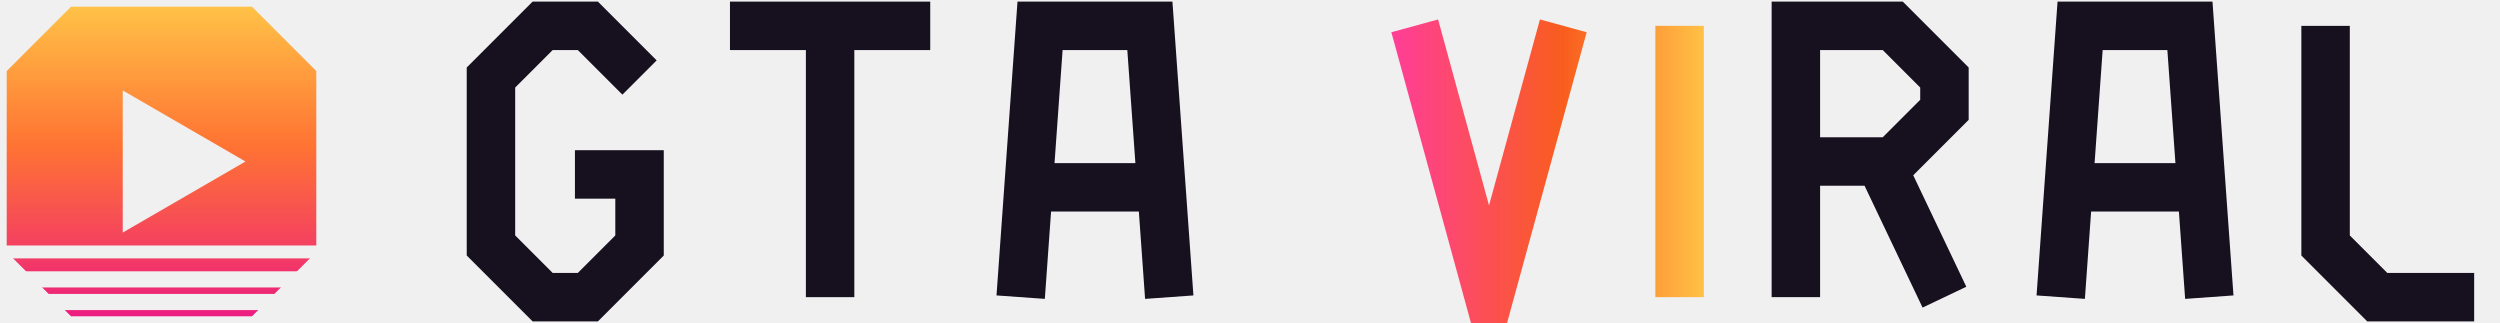
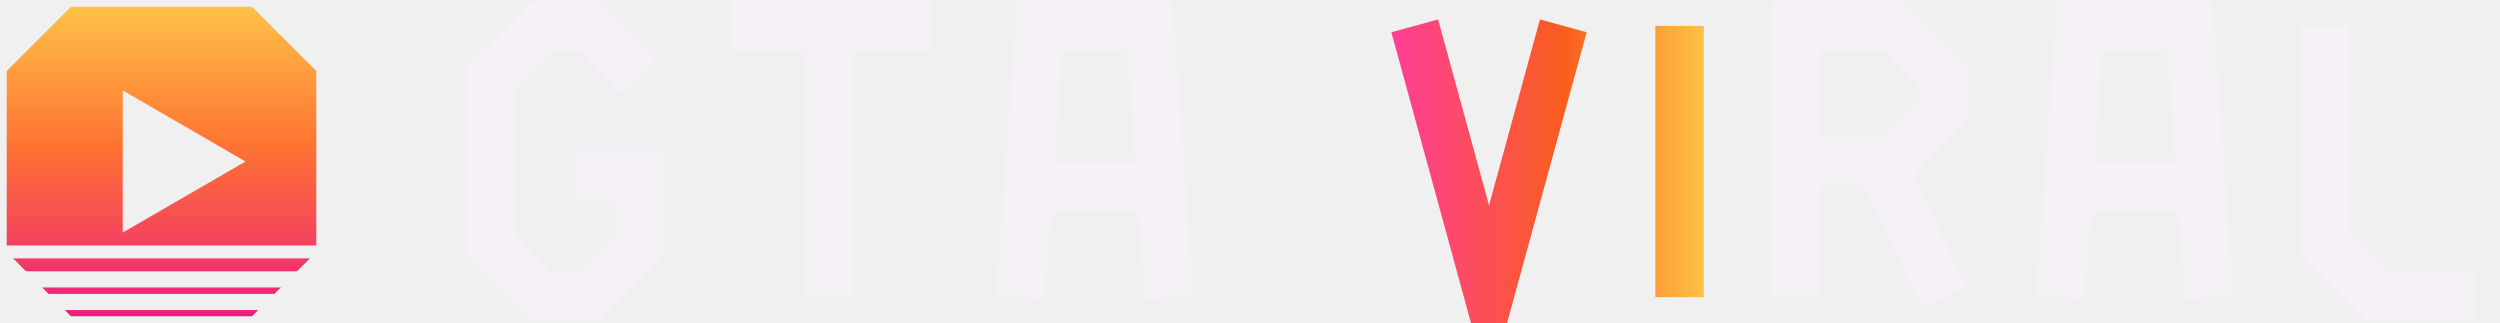
<svg xmlns="http://www.w3.org/2000/svg" viewBox="0 0 774 100" width="774" height="100" role="img" aria-label="GTA VIRAL">
  <style>
-     /* A tinta segue o tema de quem exibe o arquivo — funciona mesmo carregado
-        via &lt;img&gt;, onde currentColor não chega. */
-     .gv-tinta { stroke: #17101f; }
-     @media (prefers-color-scheme: dark) {
-       .gv-tinta { stroke: #f5f1f7; }
-     }
+     /*
+      * TINTA CLARA FIXA — e o motivo é uma armadilha que quase passou.
+      *
+      * A primeira versão trocava de cor por `prefers-color-scheme`, o que é o
+      * certo para um arquivo que não sabe onde vai ser exibido. Só que esta
+      * aplicação é escura POR IDENTIDADE, não por preferência: a raiz do
+      * documento leva a classe `dark` fixa (ver layout.tsx). Quem tivesse o
+      * sistema em modo
+      * claro receberia o letreiro em #17101f sobre um fundo #0a0712 — logo
+      * preto sobre fundo preto, invisível, e sem nenhum erro no console para
+      * denunciar.
+      *
+      * O SVG não enxerga a classe do documento quando carregado como imagem, e
+      * `currentColor` também não chega ali. Então a cor é fixa e combina com o
+      * único fundo que existe. Se um dia a aplicação ganhar tema claro, este
+      * arquivo precisa virar componente inline para herdar a cor.
+      *
+      * Nada de sinal de menor que dentro deste comentário: SVG solto é parseado
+      * como XML, e o conteúdo de `style` NÃO é CDATA implícito como no HTML —
+      * um `img` entre colchetes angulares aqui derruba o arquivo inteiro.
+      */
+     .gv-tinta { stroke: #f5f1f7; }
+ 
+     .gv-q1 { stop-color: #ff3d9a; }
+     .gv-q2 { stop-color: #f95d1e; }
+     .gv-q3 { stop-color: #ffc247; }
  </style>
  <defs>
    <linearGradient id="gv-sol" x1="0" y1="0" x2="0" y2="1">
      <stop offset="0" stop-color="#ffc247" />
      <stop offset="0.45" stop-color="#ff7333" />
      <stop offset="1" stop-color="#ec1d80" />
    </linearGradient>
    <linearGradient id="gv-marquise" gradientUnits="userSpaceOnUse" x1="286" y1="0" x2="384" y2="0">
-       <stop offset="0" stop-color="#ff3d9a" />
-       <stop offset="0.55" stop-color="#f95d1e" />
-       <stop offset="1" stop-color="#ffc247" />
+       <stop offset="0" class="gv-q1" />
+       <stop offset="0.55" class="gv-q2" />
+       <stop offset="1" class="gv-q3" />
    </linearGradient>
    <mask id="gv-vazado">
      <path d="M22 2H78L98 22V78L78 98H22L2 78V22Z" fill="#fff" />
      <path d="M38 28L76 50L38 72Z" fill="#000" />
      <rect x="0" y="76" width="100" height="4" fill="#000" />
      <rect x="0" y="84" width="100" height="5" fill="#000" />
      <rect x="0" y="91" width="100" height="5" fill="#000" />
    </mask>
  </defs>
  <path d="M22 2H78L98 22V78L78 98H22L2 78V22Z" fill="url(#gv-sol)" mask="url(#gv-vazado)" />
  <g transform="translate(144,0)" fill="none" stroke-width="15" stroke-linecap="butt" stroke-linejoin="miter" stroke-miterlimit="10">
    <g class="gv-tinta">
      <path d="M54 24L38 8L24 8L8 24L8 76L24 92L38 92L54 76L54 54L34 54" />
      <path d="M82 8L144 8M113 8L113 92" />
      <path d="M172 92L178 8L212 8L218 92M174.4 58L215.6 58" />
    </g>
    <g stroke="url(#gv-marquise)">
      <path d="M294 8L317 92L340 8" />
      <path d="M376 8L376 92" />
    </g>
    <g class="gv-tinta">
      <path d="M412 92L412 8L442 8L458 24L458 34L442 50L412 50M438 50L458 92" />
      <path d="M494 92L500 8L534 8L540 92M496.4 58L537.6 58" />
      <path d="M576 8L576 76L592 92L622 92" />
    </g>
  </g>
</svg>
